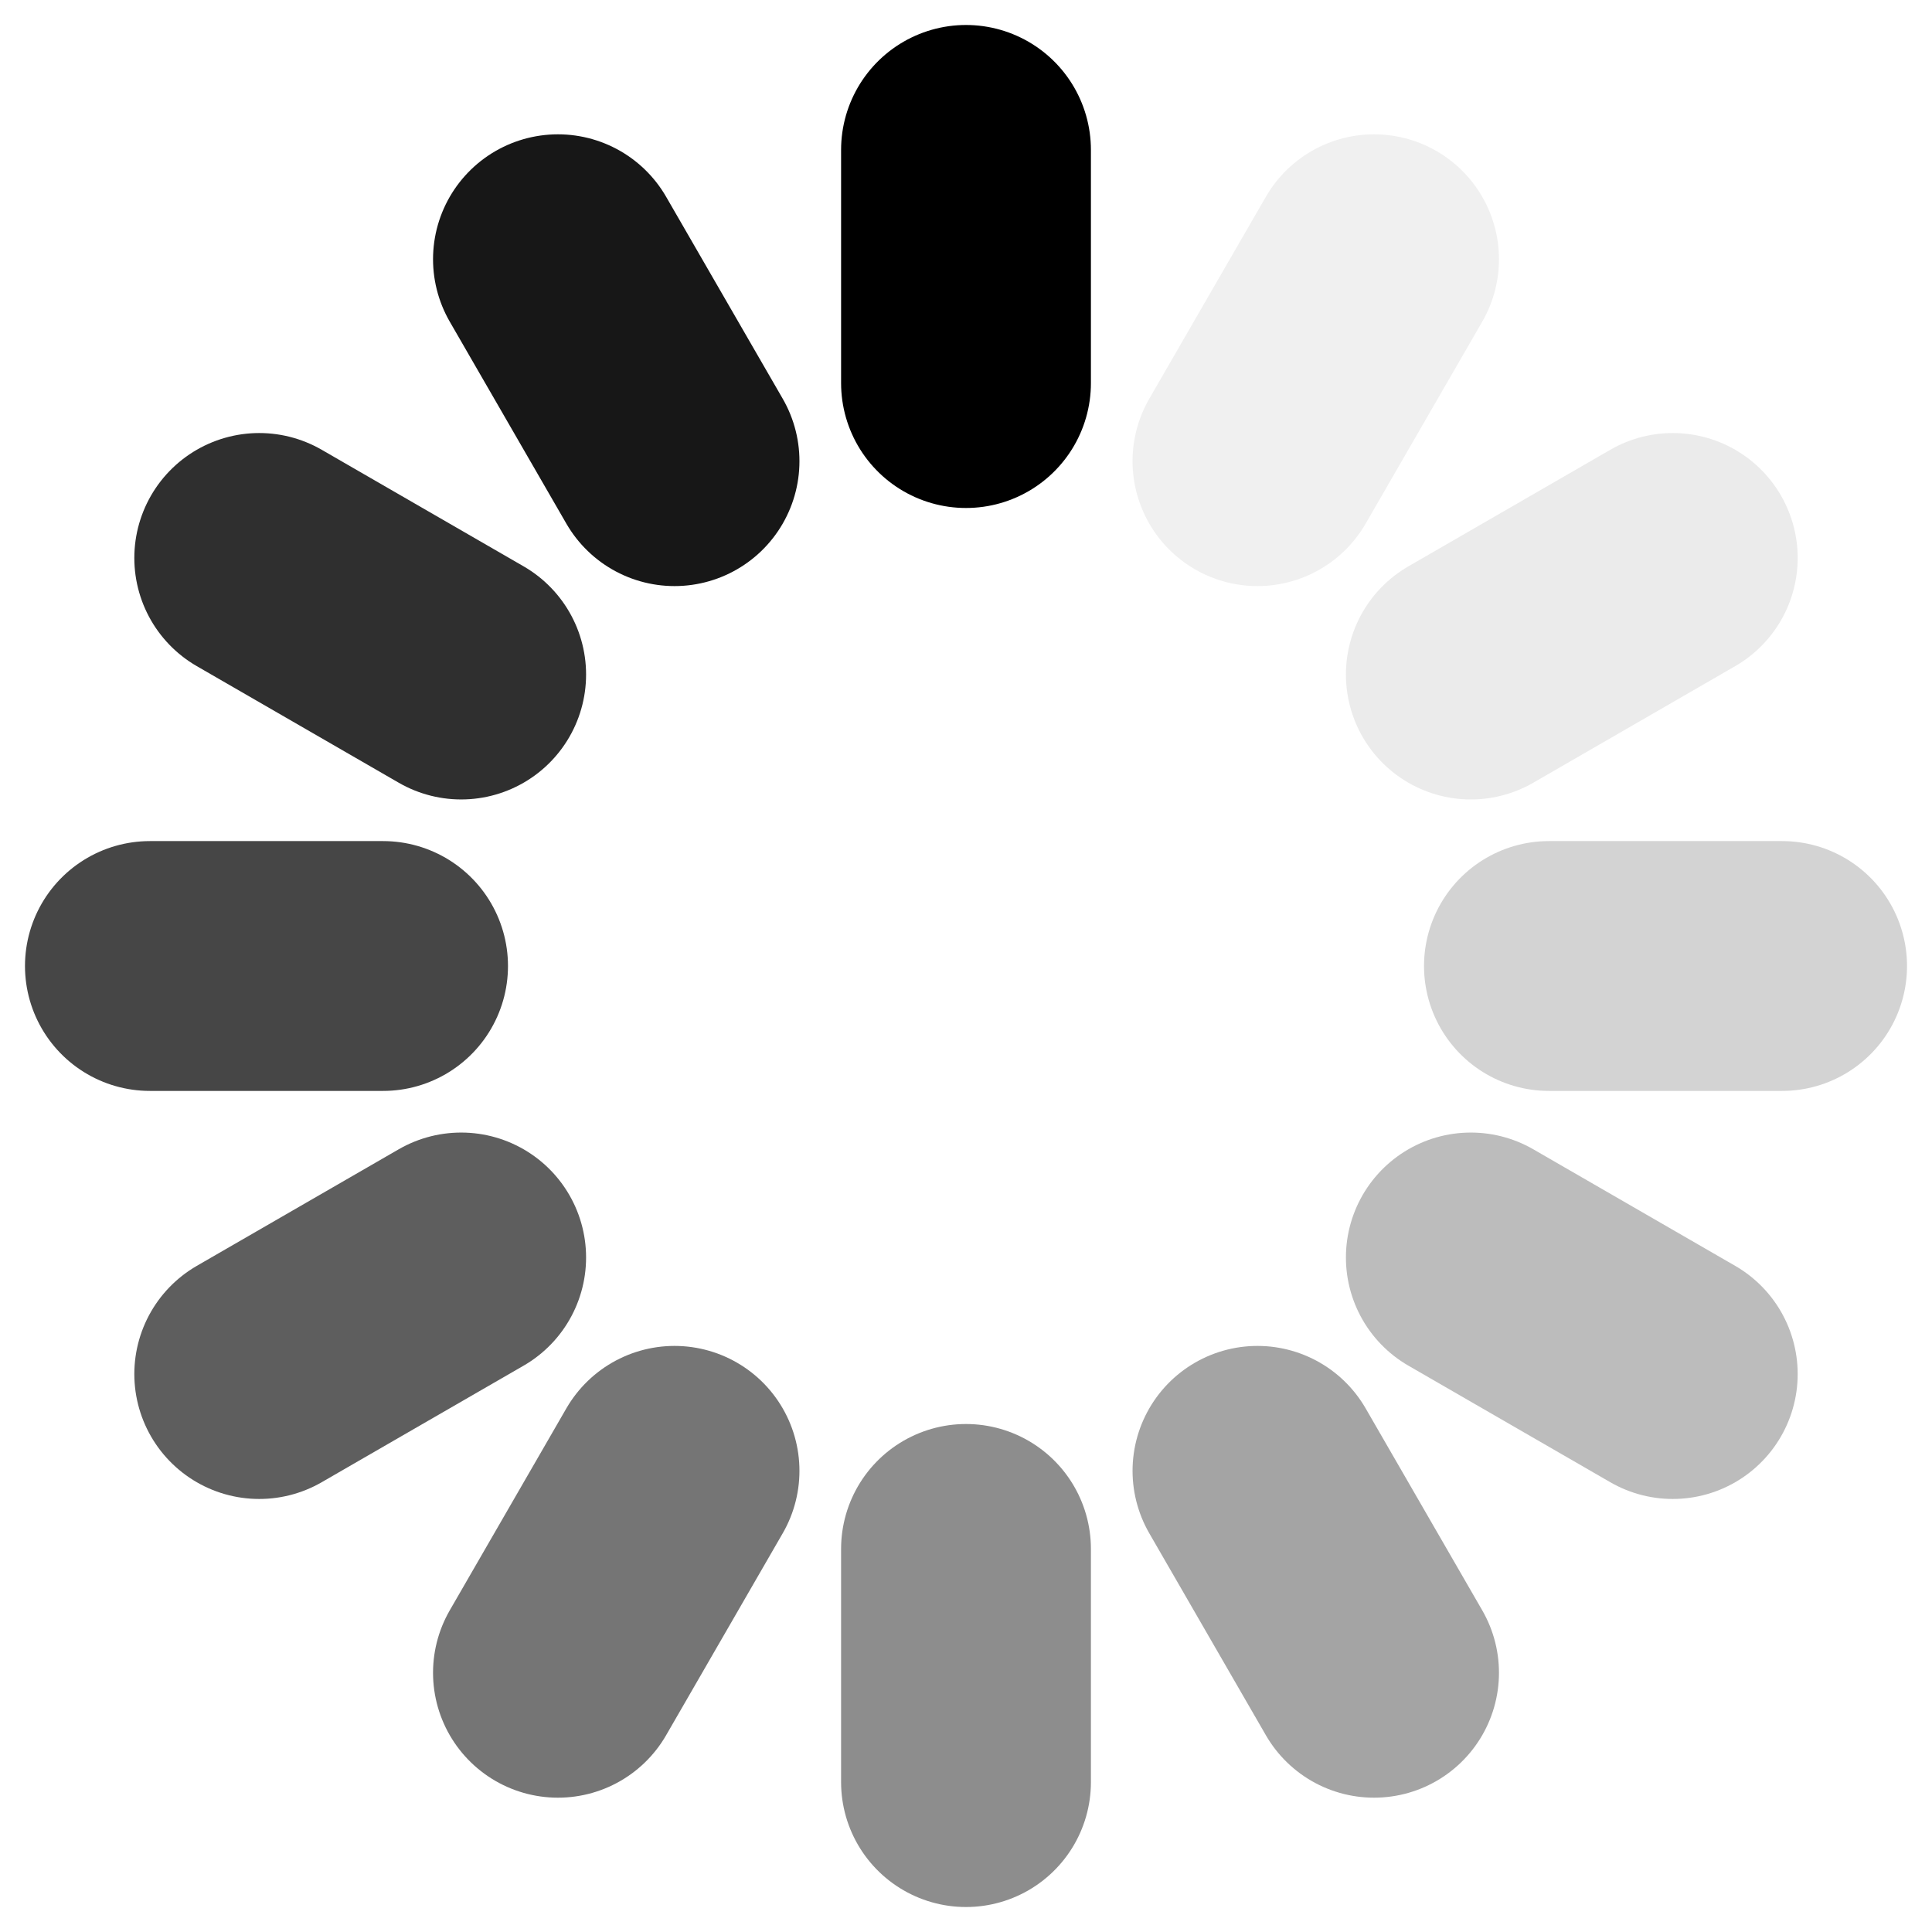
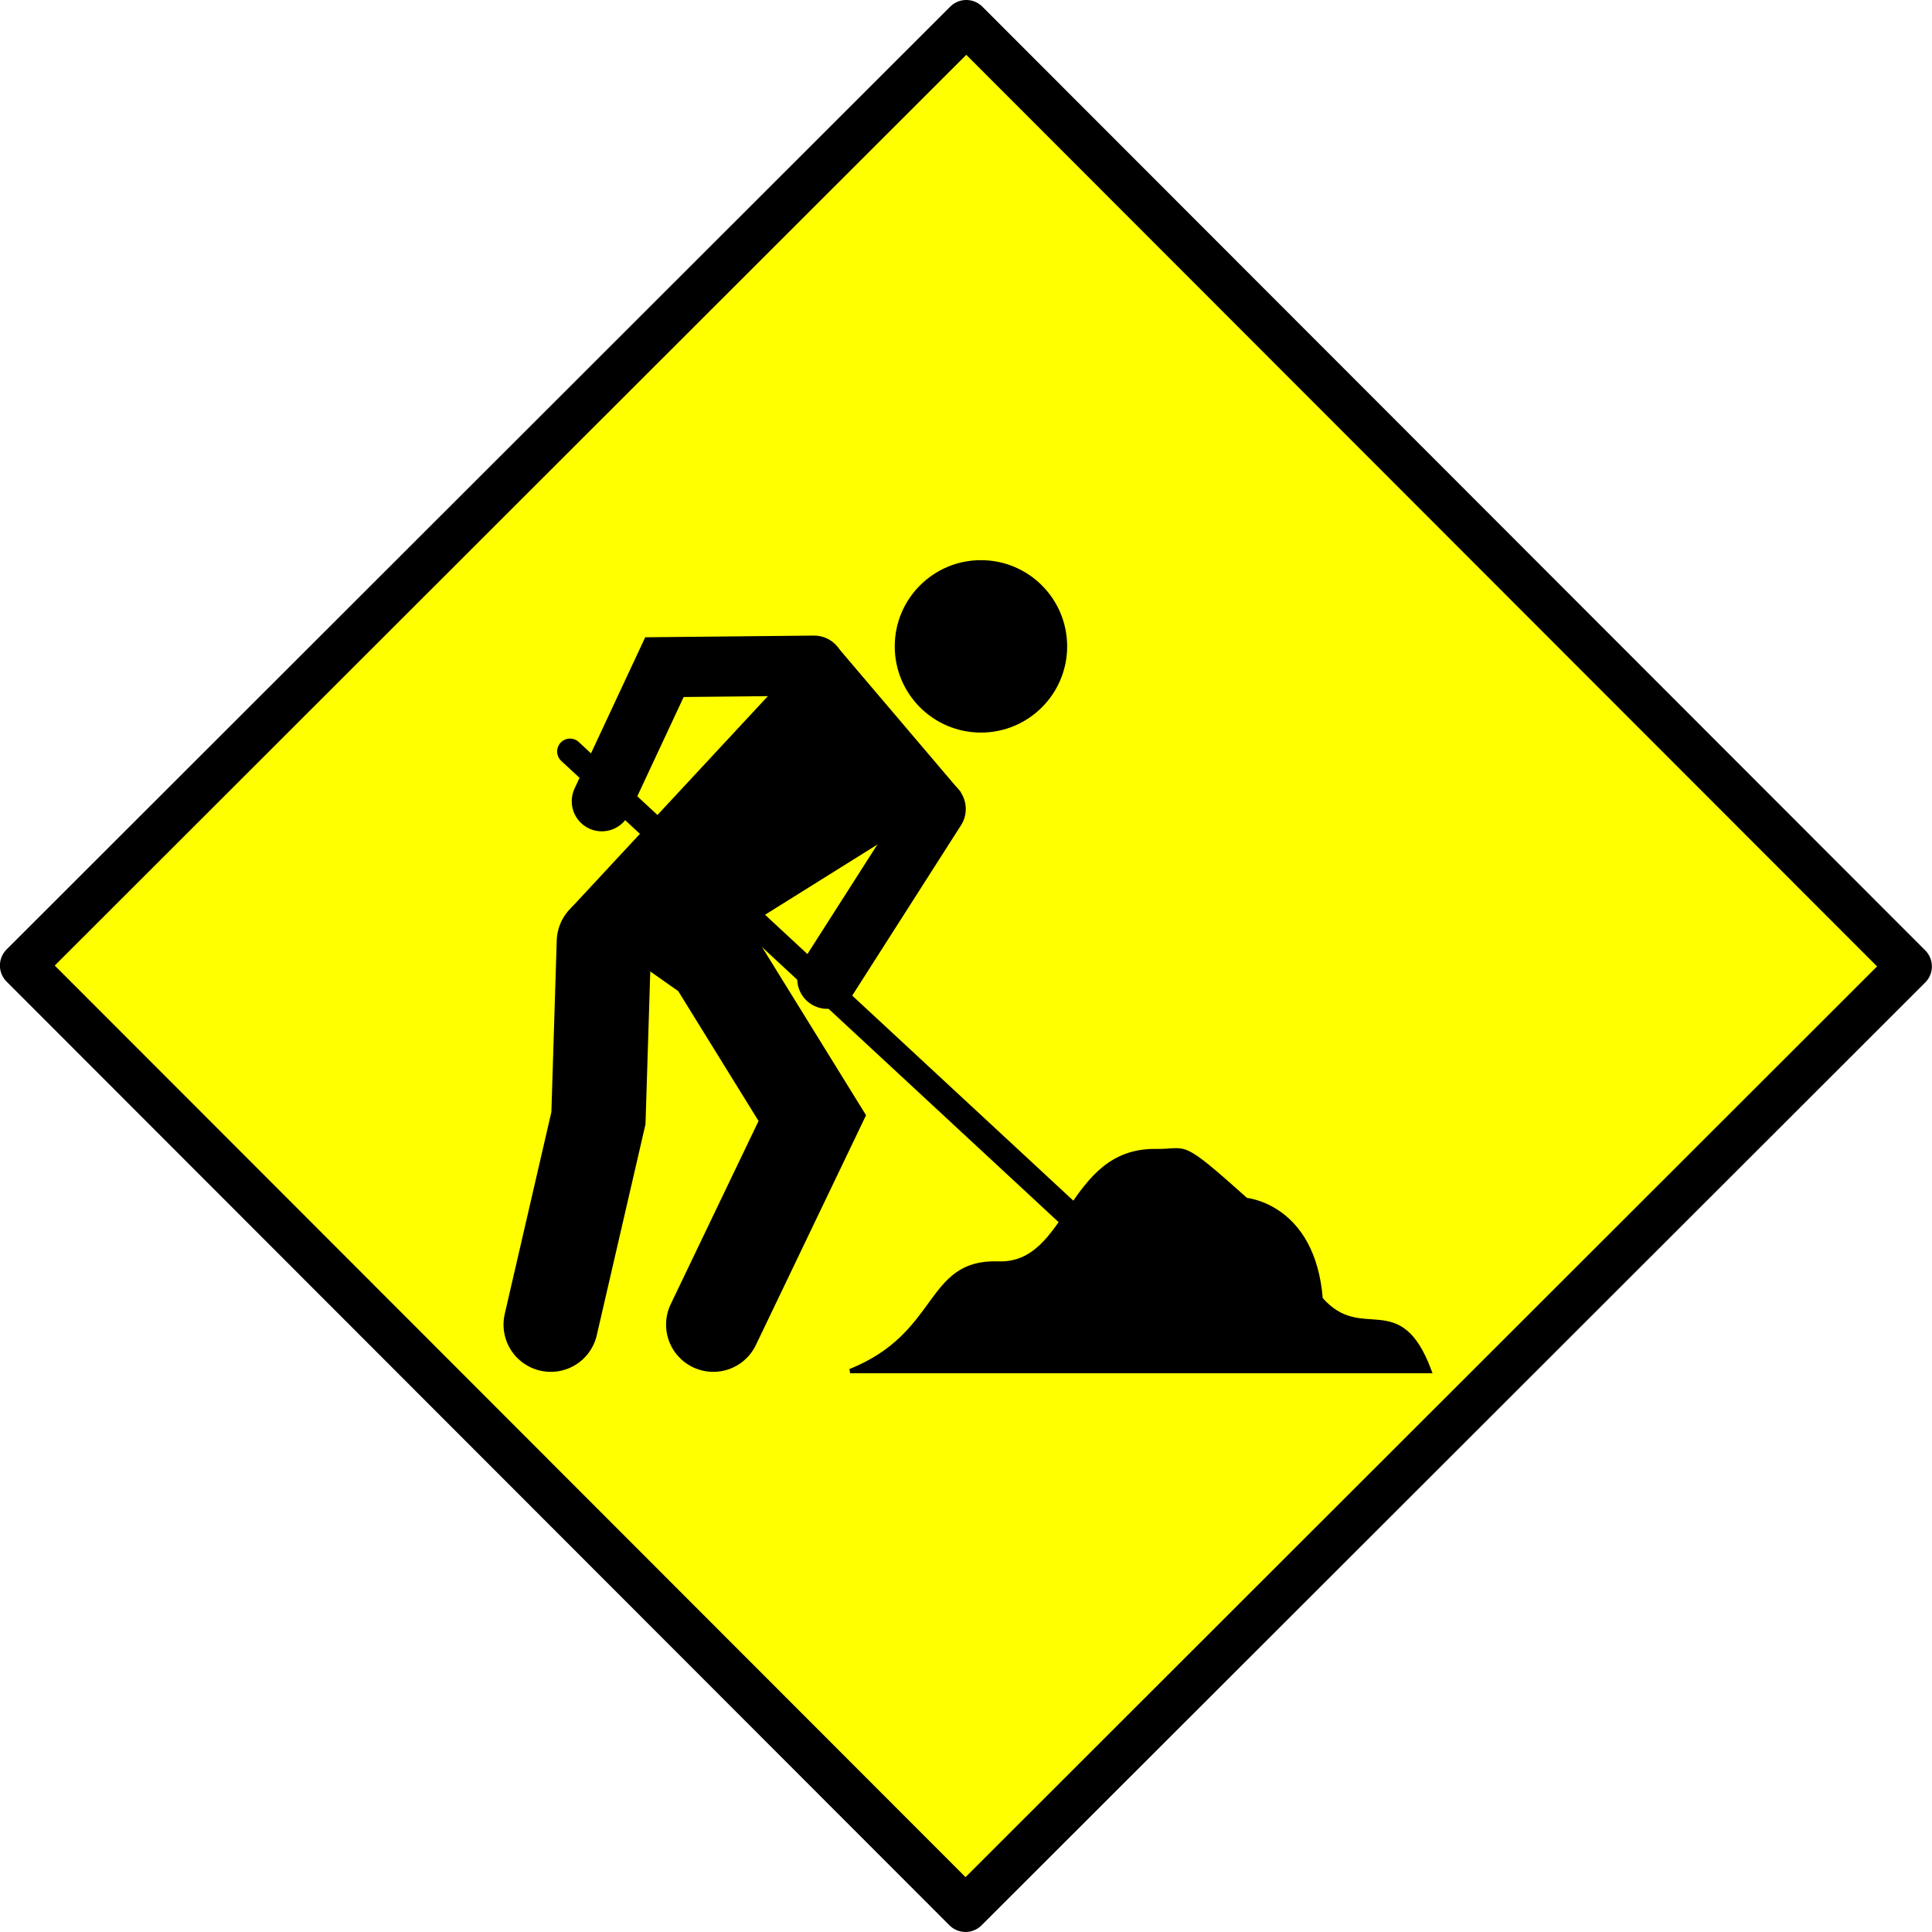
- <svg xmlns="http://www.w3.org/2000/svg" xmlns:xlink="http://www.w3.org/1999/xlink" version="1.1" viewBox="-58 -58 116 116">
-   <g stroke-linecap="round" stroke-width="15">
-     <path id="a" d="m0 35 0,14" />
-     <use transform="rotate(210)" xlink:href="#a" stroke="#f0f0f0" />
-     <use transform="rotate(240)" xlink:href="#a" stroke="#ebebeb" />
-     <use transform="rotate(270)" xlink:href="#a" stroke="#d3d3d3" />
-     <use transform="rotate(300)" xlink:href="#a" stroke="#bcbcbc" />
-     <use transform="rotate(330)" xlink:href="#a" stroke="#a4a4a4" />
-     <use transform="rotate(0)" xlink:href="#a" stroke="#8d8d8d" />
-     <use transform="rotate(30)" xlink:href="#a" stroke="#757575" />
-     <use transform="rotate(60)" xlink:href="#a" stroke="#5e5e5e" />
-     <use transform="rotate(90)" xlink:href="#a" stroke="#464646" />
-     <use transform="rotate(120)" xlink:href="#a" stroke="#2f2f2f" />
-     <use transform="rotate(150)" xlink:href="#a" stroke="#171717" />
-     <use transform="rotate(180)" xlink:href="#a" stroke="#000" />
+ <svg xmlns="http://www.w3.org/2000/svg" id="svg2" viewBox="0 0 200 200" version="1.0">
+   <g id="layer1" transform="translate(-211.88 -270.59)">
+     <g id="g25056">
+       <rect id="rect1336" ry="0" style="stroke-linejoin:round;stroke:#000000;stroke-width:4.702;fill:#ffff00" rx="0" transform="matrix(.70742 -.70679 .70679 .70742 0 0)" height="138.1" width="138.09" y="413.54" x="-110.35" />
+       <g id="g7457" transform="matrix(.44444 0 0 .44444 156.05 236.16)">
+         <path id="path2224" style="fill-rule:evenodd;stroke:#000000;stroke-width:1px;fill:#000000" d="m323.64 396.82h134.93c-7.12-19.07-15.71-5.79-25.34-16.79-1.74-21.77-17.36-23.06-17.36-23.06-15.94-14.23-13.36-11.28-21.06-11.39-20.5-0.28-19.88 26.8-36.72 26.19-16.8-0.57-13.1 16.51-34.45 25.05z" />
+         <path id="path3113" style="stroke:#000000;stroke-linecap:round;stroke-width:22;fill:none" d="m253.9 386l11.11-48.1 1.28-41.06" />
+         <path id="path3988" style="stroke:#000000;stroke-linecap:round;stroke-width:22;fill:none" d="m291.76 386l23.06-48.1-23.06-37.29-13.38-9.39" />
+         <path id="path4875" style="fill-rule:evenodd;stroke:#000000;stroke-width:1px;fill:#000000" d="m259.6 288.65l53.94-58.06s1.49-1.85 6.97-1.85l28.18 33.16-50.1 31.31-38.99-4.56z" />
+         <path id="path5758" style="stroke:#000000;stroke-linecap:round;stroke-width:14;fill:none" d="m315.25 232.51l-34.87 0.35-14.59 31.24" />
+         <path id="path6637" style="stroke:#000000;stroke-linecap:round;stroke-width:14;fill:none" d="m318.31 305.45l25.26-39.55" />
+         <path id="path1334" style="stroke:#000000;stroke-linecap:round;stroke-width:6;fill:none" d="m258.39 252.5l118.48 109.88" />
+         <path id="path3082" style="stroke-linejoin:round;stroke:#000000;stroke-linecap:round;stroke-width:6;fill:#000000" d="m385.7 216.35a17.079 17.079 0 1 1 -34.16 0 17.079 17.079 0 1 1 34.16 0z" transform="translate(-14.517 11.671)" />
+       </g>
+     </g>
  </g>
</svg>
